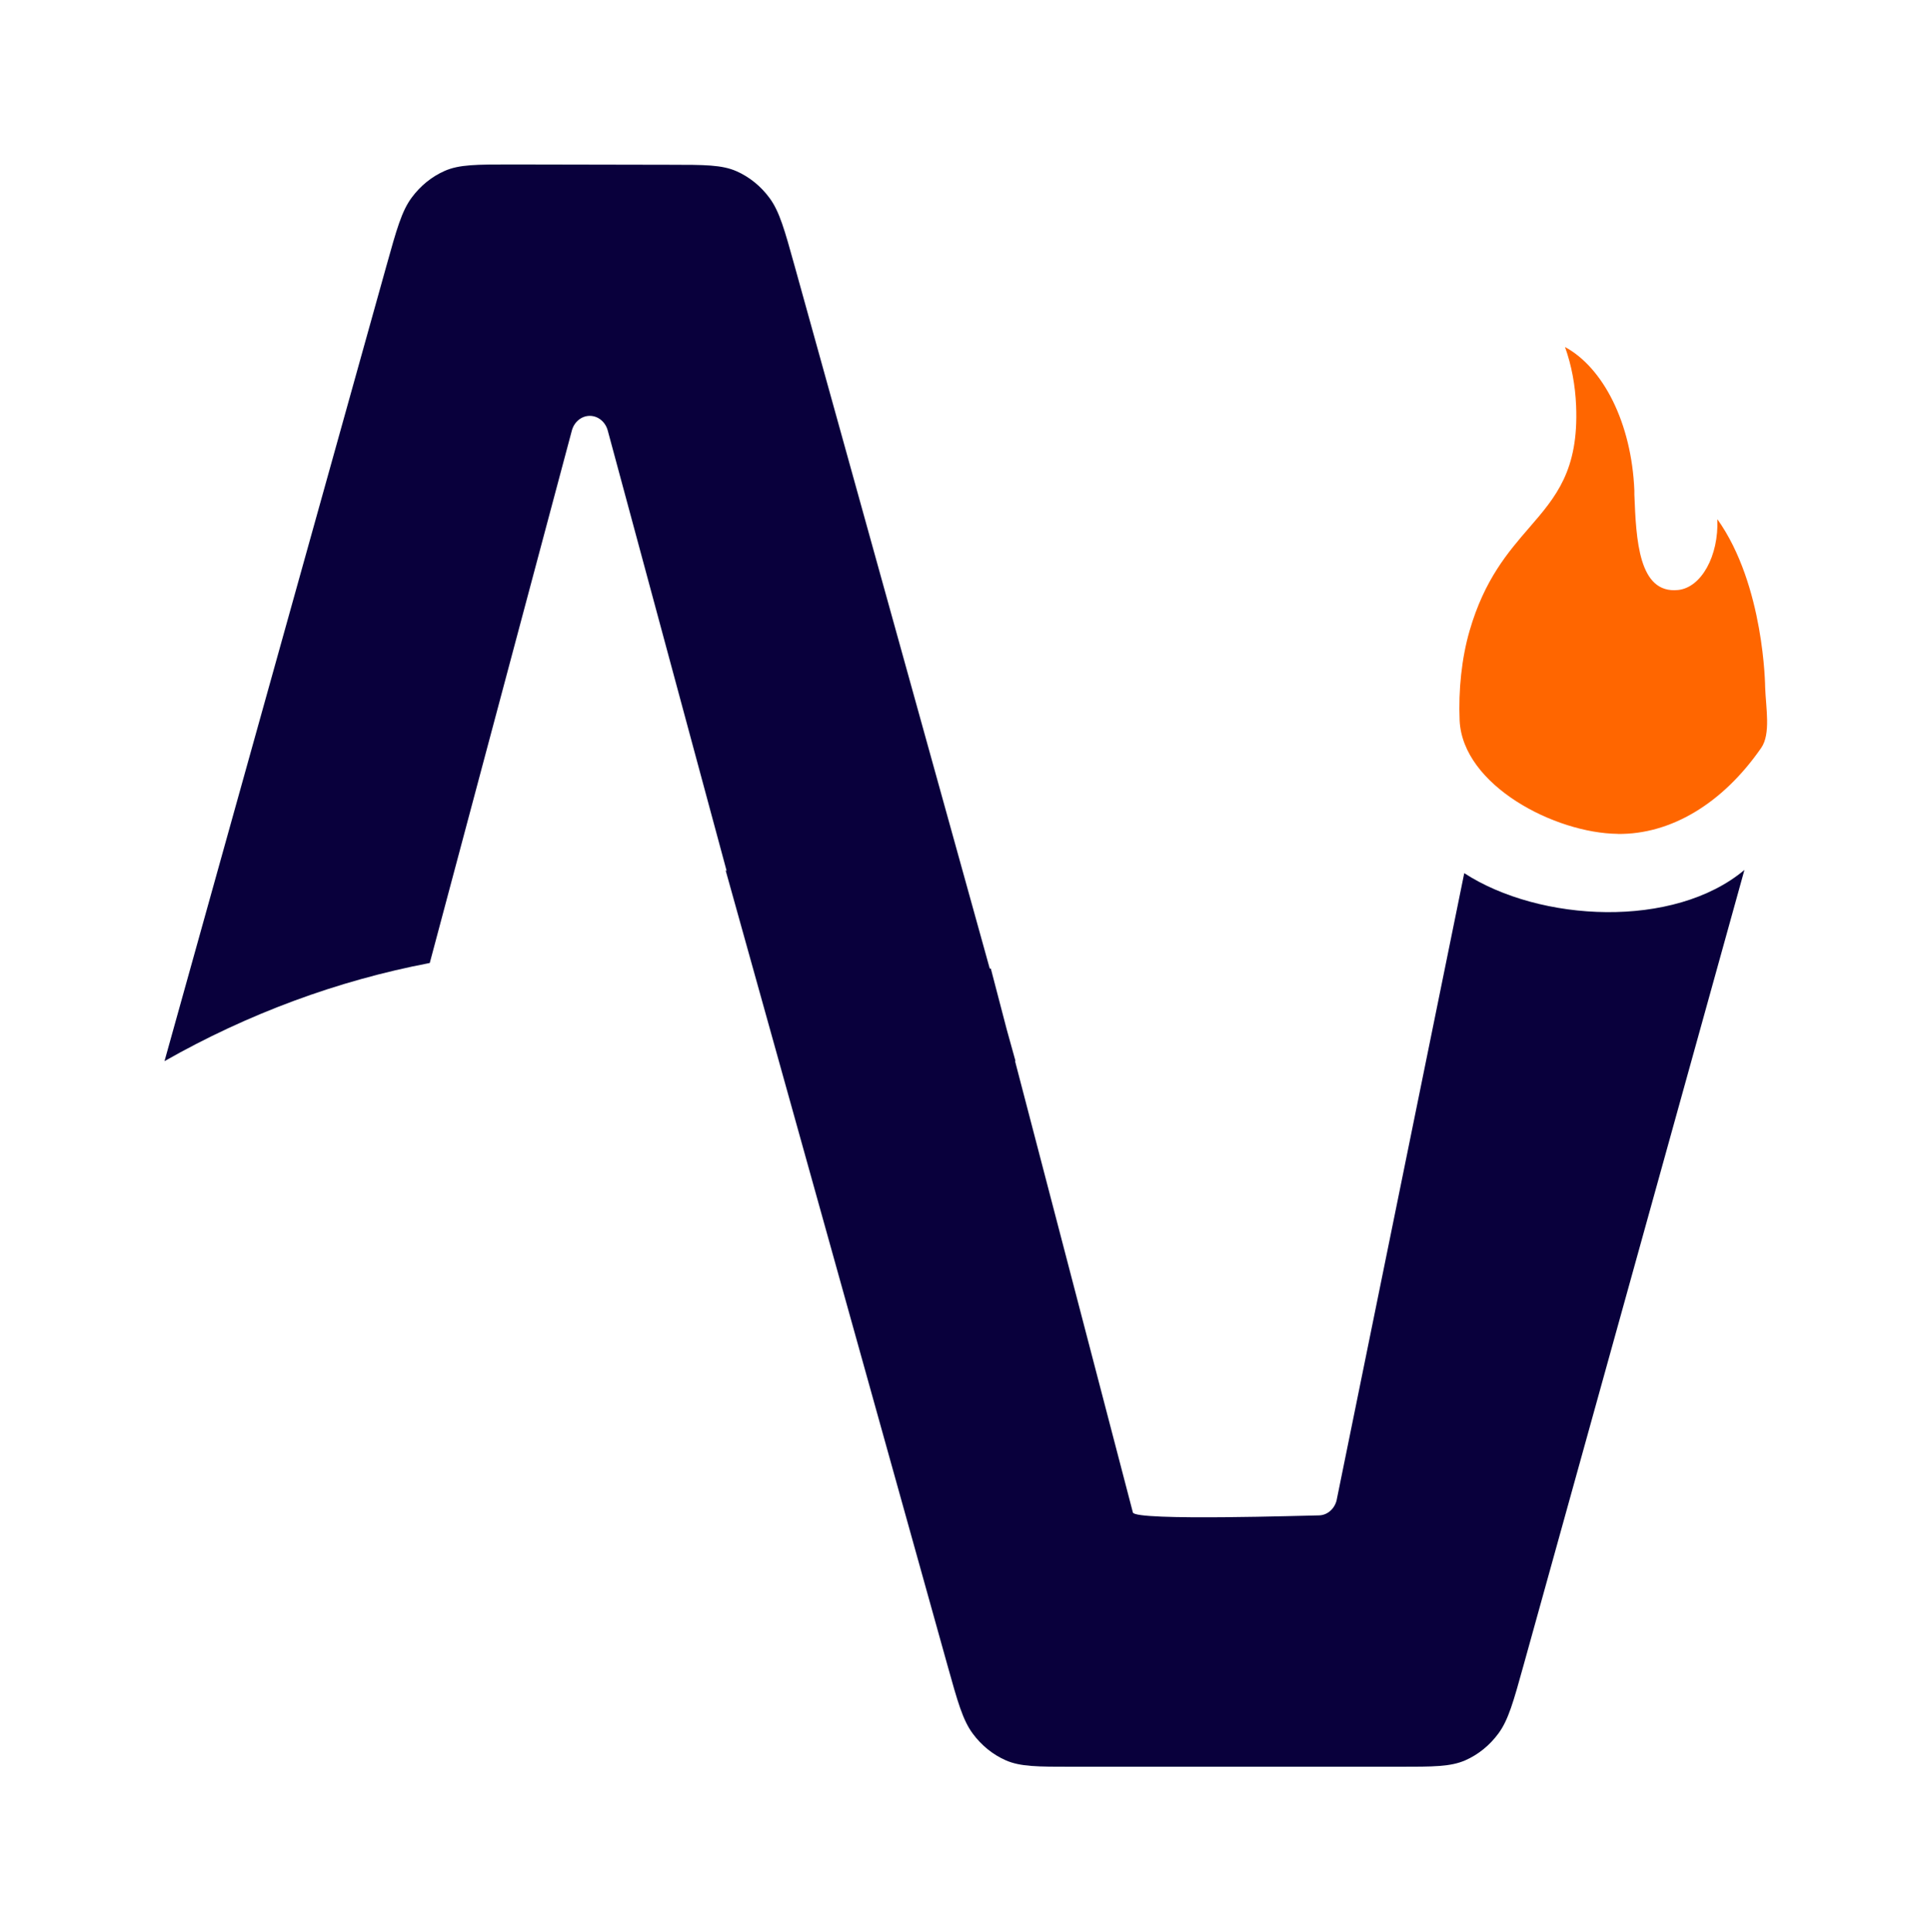
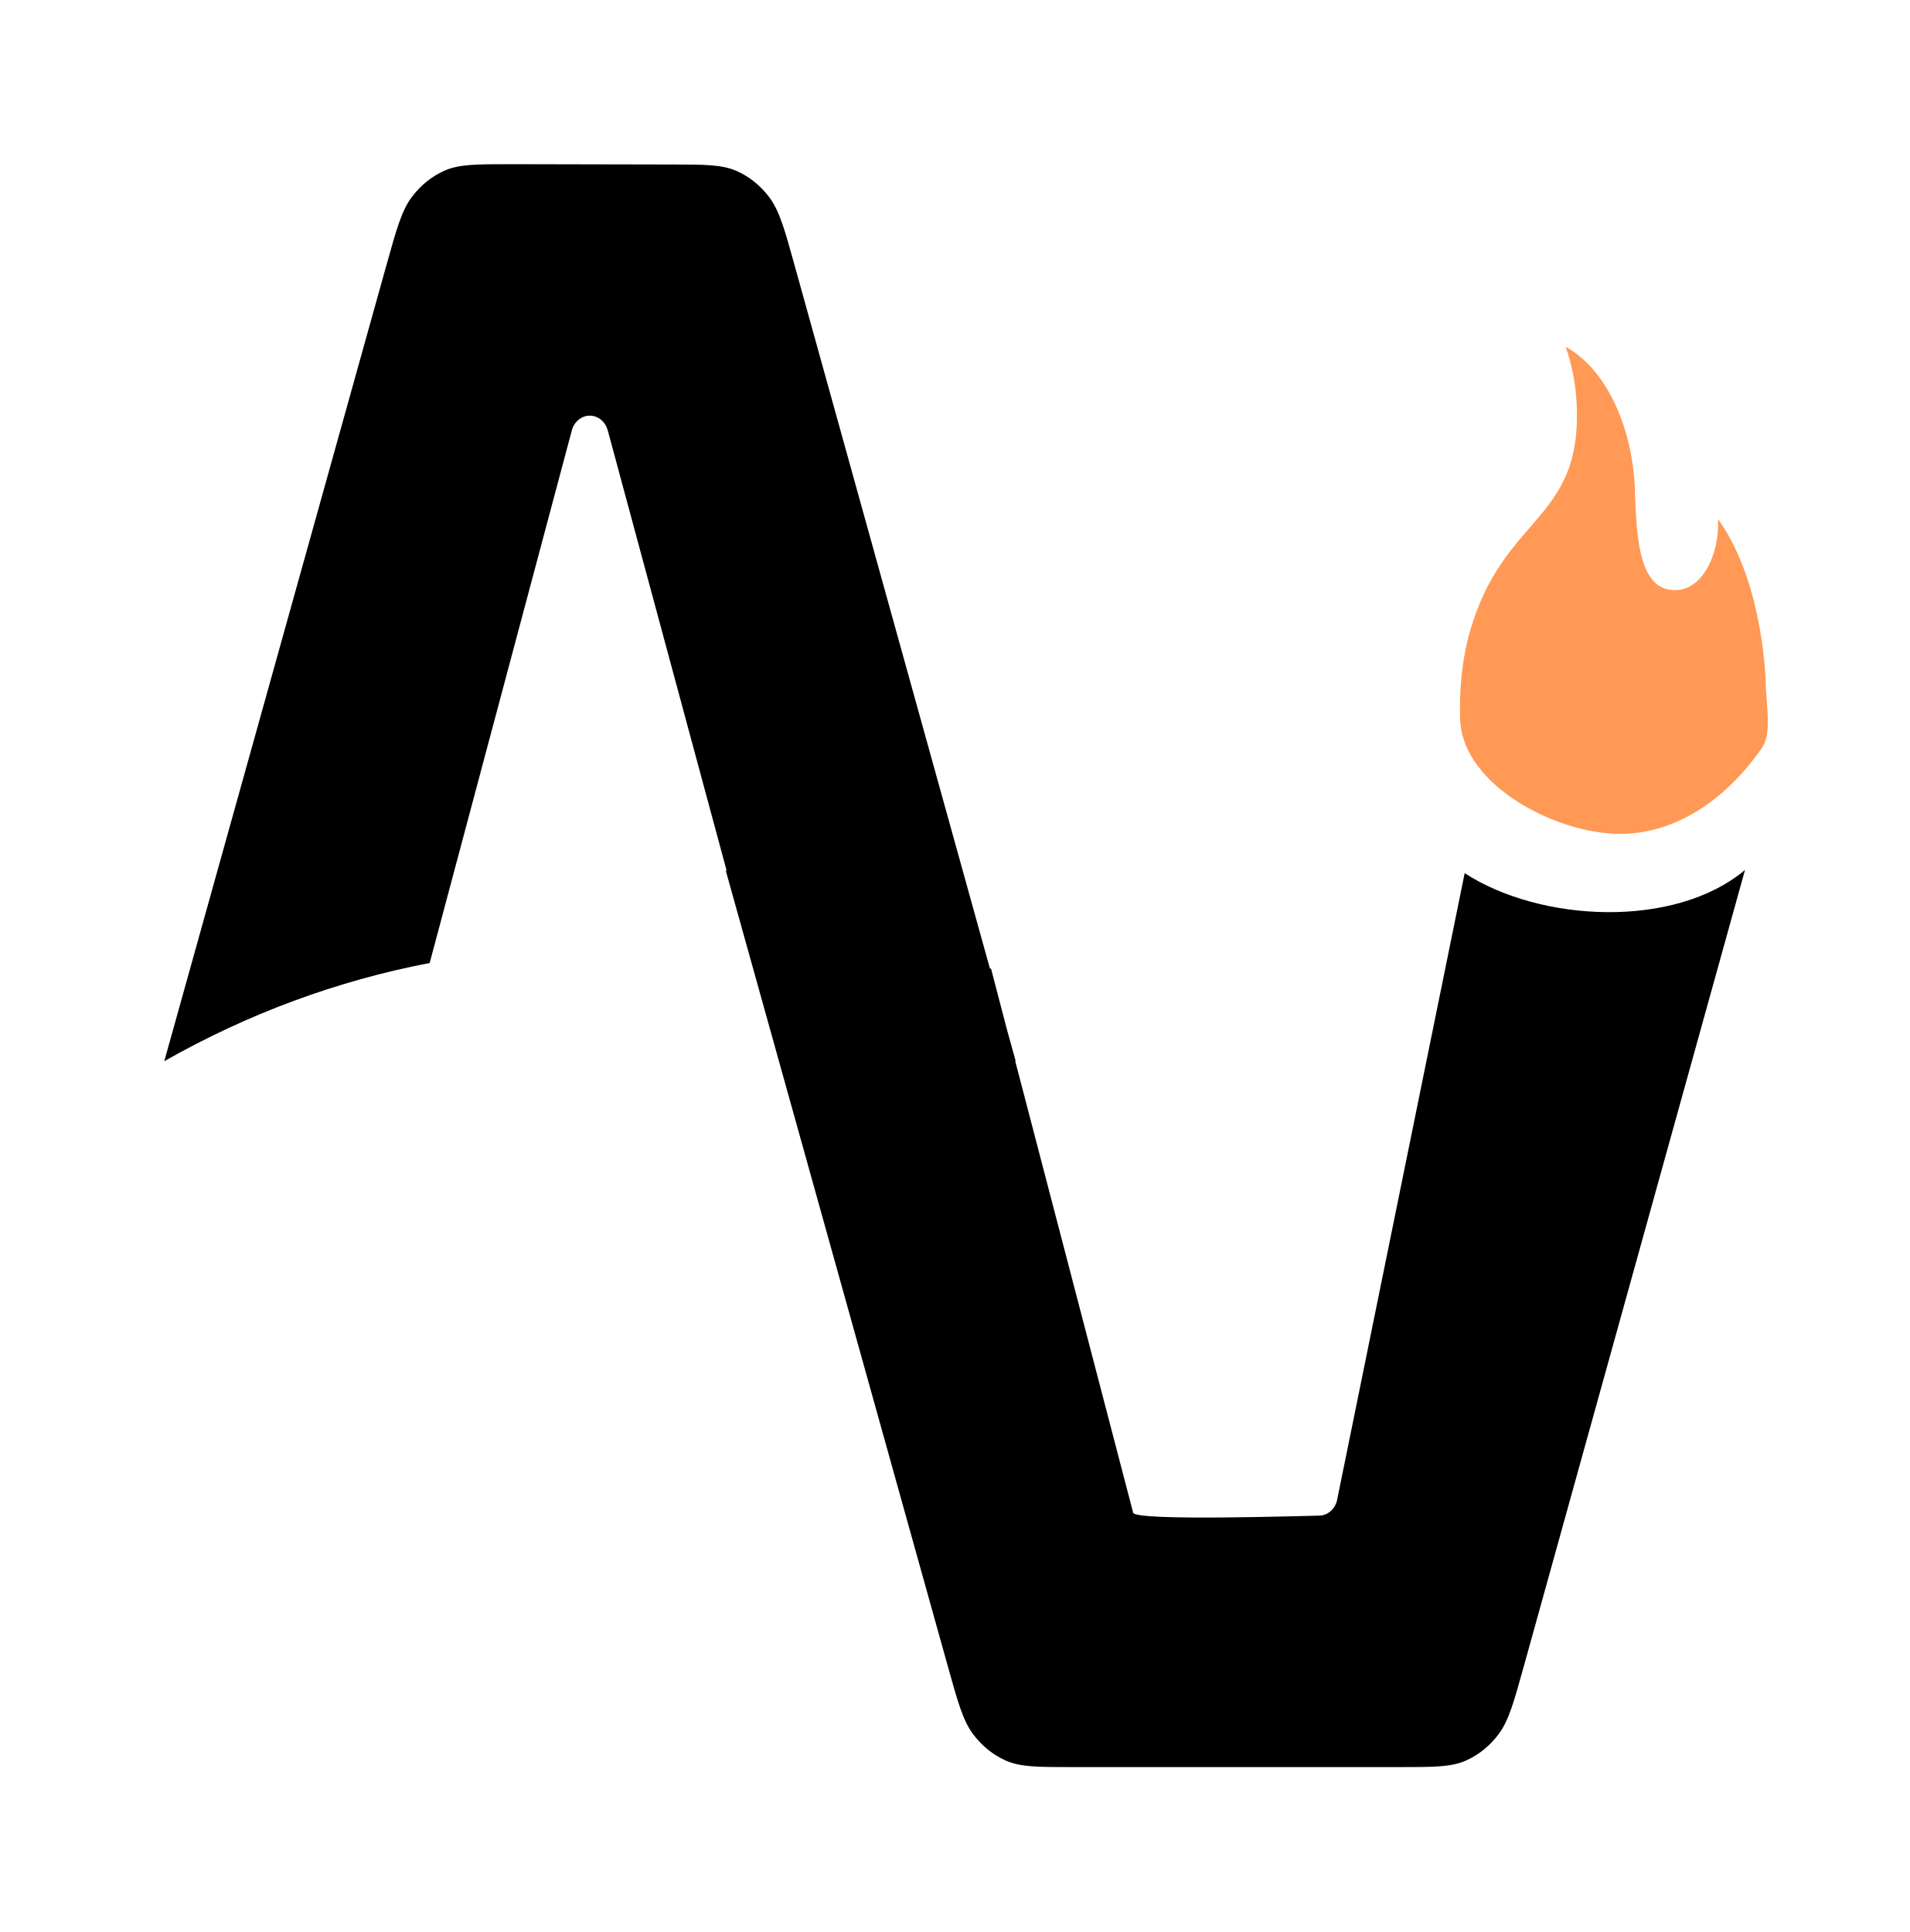
- <svg xmlns="http://www.w3.org/2000/svg" id="svg1186" version="1.1" viewBox="0 0 307.058 310.676" height="1174.208" width="1160.536">
-   <defs id="defs1180" />
-   <g transform="translate(-7094.359,2219.419)" id="layer1">
-     <path id="astro-ui-body" style="fill:#09003c;fill-opacity:1;stroke-width:0.859" d="m 7176.607,-2192.961 c -5.58,0 -8.367,0 -10.723,1.037 a 13.126,14.389 0 0 0 -5.318,4.315 c -1.597,2.166 -2.411,5.089 -4.044,10.936 l -35.704,127.959 a 147.856,162.08 0 0 1 42.669,-15.79 l 22.855,-85.646 a 3.011,3.301 0 0 1 5.778,0 l 19.122,70.835 c -0.103,0 -0.103,-0.103 -0.165,-0.103 l 4.163,14.921 v 0 l 31.531,113.006 c 1.633,5.847 2.448,8.77 4.044,10.935 1.407,1.912 3.238,3.398 5.318,4.315 2.357,1.038 5.145,1.038 10.723,1.038 h 52.48 c 5.584,0 8.377,0 10.735,-1.04 2.083,-0.919 3.915,-2.407 5.324,-4.322 1.595,-2.169 2.407,-5.098 4.033,-10.955 l 35.532,-127.949 c -11.33,9.499 -32.894,8.417 -45.069,0.516 l -20.544,100.95 c -0.382,1.406 -1.556,2.368 -2.893,2.365 -1.335,0 -29.488,0.939 -29.863,-0.464 l -18.973,-72.68 a 147.905,162.134 0 0 1 0.103,0.103 l -1.412,-5.085 -2.57,-9.844 c -0.103,0 -0.124,0 -0.175,0 l -31.376,-112.988 c -1.626,-5.855 -2.439,-8.785 -4.033,-10.954 v 0 a 13.13,14.393 0 0 0 -5.322,-4.322 c -2.358,-1.04 -5.151,-1.04 -10.736,-1.04 z" />
-     <path style="fill:#ff6600" stroke-width="1.03" fill-rule="evenodd" fill="#ff9955" clip-rule="evenodd" d="m 7354.583,-2085.264 c 8.488,0.103 16.84,-4.837 23.081,-13.85 1.552,-2.245 0.753,-6.39 0.63,-9.723 0,0 -0.103,-16.427 -7.693,-27.066 0.248,5.91 -2.582,11.012 -6.311,11.397 -6.391,0.66 -6.747,-8.177 -7.035,-15.347 v -0.65 c -0.444,-10.882 -5.027,-19.777 -11.158,-23.093 1.041,2.902 1.654,6.142 1.788,9.473 0.423,10.379 -3.259,14.641 -7.544,19.593 -3.407,3.941 -7.195,8.318 -9.588,16.565 -1.29,4.441 -1.81,9.586 -1.605,14.465 0.506,10.426 15.316,18.129 25.465,18.225 z" id="astro-ui-flame" />
+ <svg xmlns="http://www.w3.org/2000/svg" width="1160.5" height="1174.2" version="1.1" viewBox="0 0 307.06 310.68">
+   <g transform="translate(-7094.4 2219.4)">
+     <path id="astro-ui-body" d="m7176.6-2193c-5.58 0-8.367 0-10.723 1.037a13.126 14.389 0 0 0-5.318 4.315c-1.597 2.166-2.411 5.089-4.044 10.936l-35.704 127.96a147.86 162.08 0 0 1 42.67-15.79l22.854-85.646a3.011 3.301 0 0 1 5.778 0l19.122 70.835c-0.103 0-0.103-0.103-0.165-0.103l4.163 14.921 31.531 113.01c1.633 5.847 2.448 8.77 4.044 10.935 1.407 1.912 3.238 3.398 5.318 4.315 2.357 1.038 5.145 1.038 10.723 1.038h52.48c5.584 0 8.377 0 10.735-1.04 2.083-0.919 3.915-2.407 5.324-4.322 1.595-2.169 2.407-5.098 4.033-10.955l35.532-127.95c-11.33 9.499-32.894 8.417-45.069 0.516l-20.544 100.95c-0.382 1.406-1.556 2.368-2.893 2.365-1.335 0-29.488 0.939-29.863-0.464l-18.973-72.68a147.91 162.13 0 0 1 0.103 0.103l-1.412-5.085-2.57-9.844h-0.175l-31.376-112.99c-1.626-5.855-2.439-8.785-4.033-10.954a13.13 14.393 0 0 0-5.322-4.322c-2.358-1.04-5.151-1.04-10.736-1.04z" stroke-width=".859" />
+     <path id="astro-ui-flame" d="m7354.6-2085.3c8.488 0.103 16.84-4.837 23.082-13.85 1.552-2.245 0.753-6.39 0.63-9.723 0 0-0.103-16.427-7.693-27.066 0.248 5.91-2.582 11.012-6.311 11.397-6.391 0.66-6.747-8.177-7.035-15.347v-0.65c-0.444-10.882-5.027-19.777-11.158-23.093 1.041 2.902 1.654 6.142 1.788 9.473 0.423 10.379-3.259 14.641-7.544 19.593-3.407 3.941-7.195 8.318-9.588 16.565-1.29 4.441-1.81 9.586-1.605 14.465 0.506 10.426 15.316 18.129 25.465 18.225z" clip-rule="evenodd" fill="#f95" stroke-width="1.03" />
  </g>
</svg>
